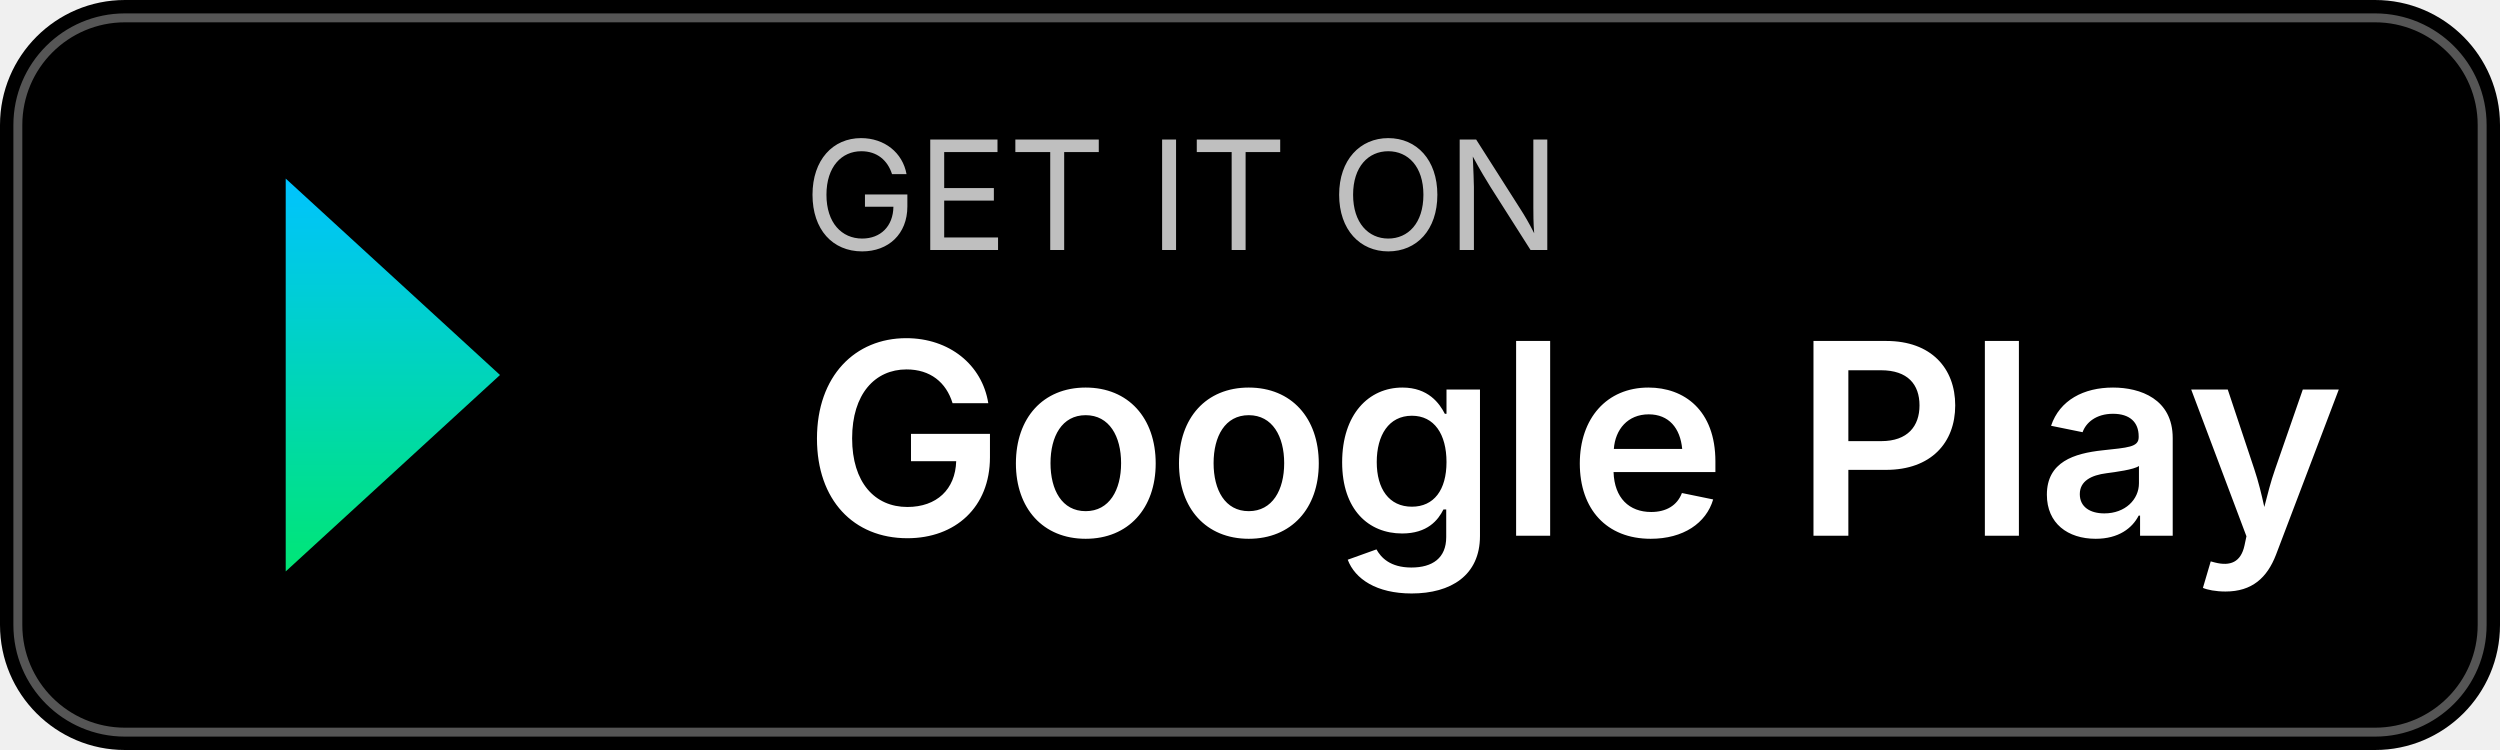
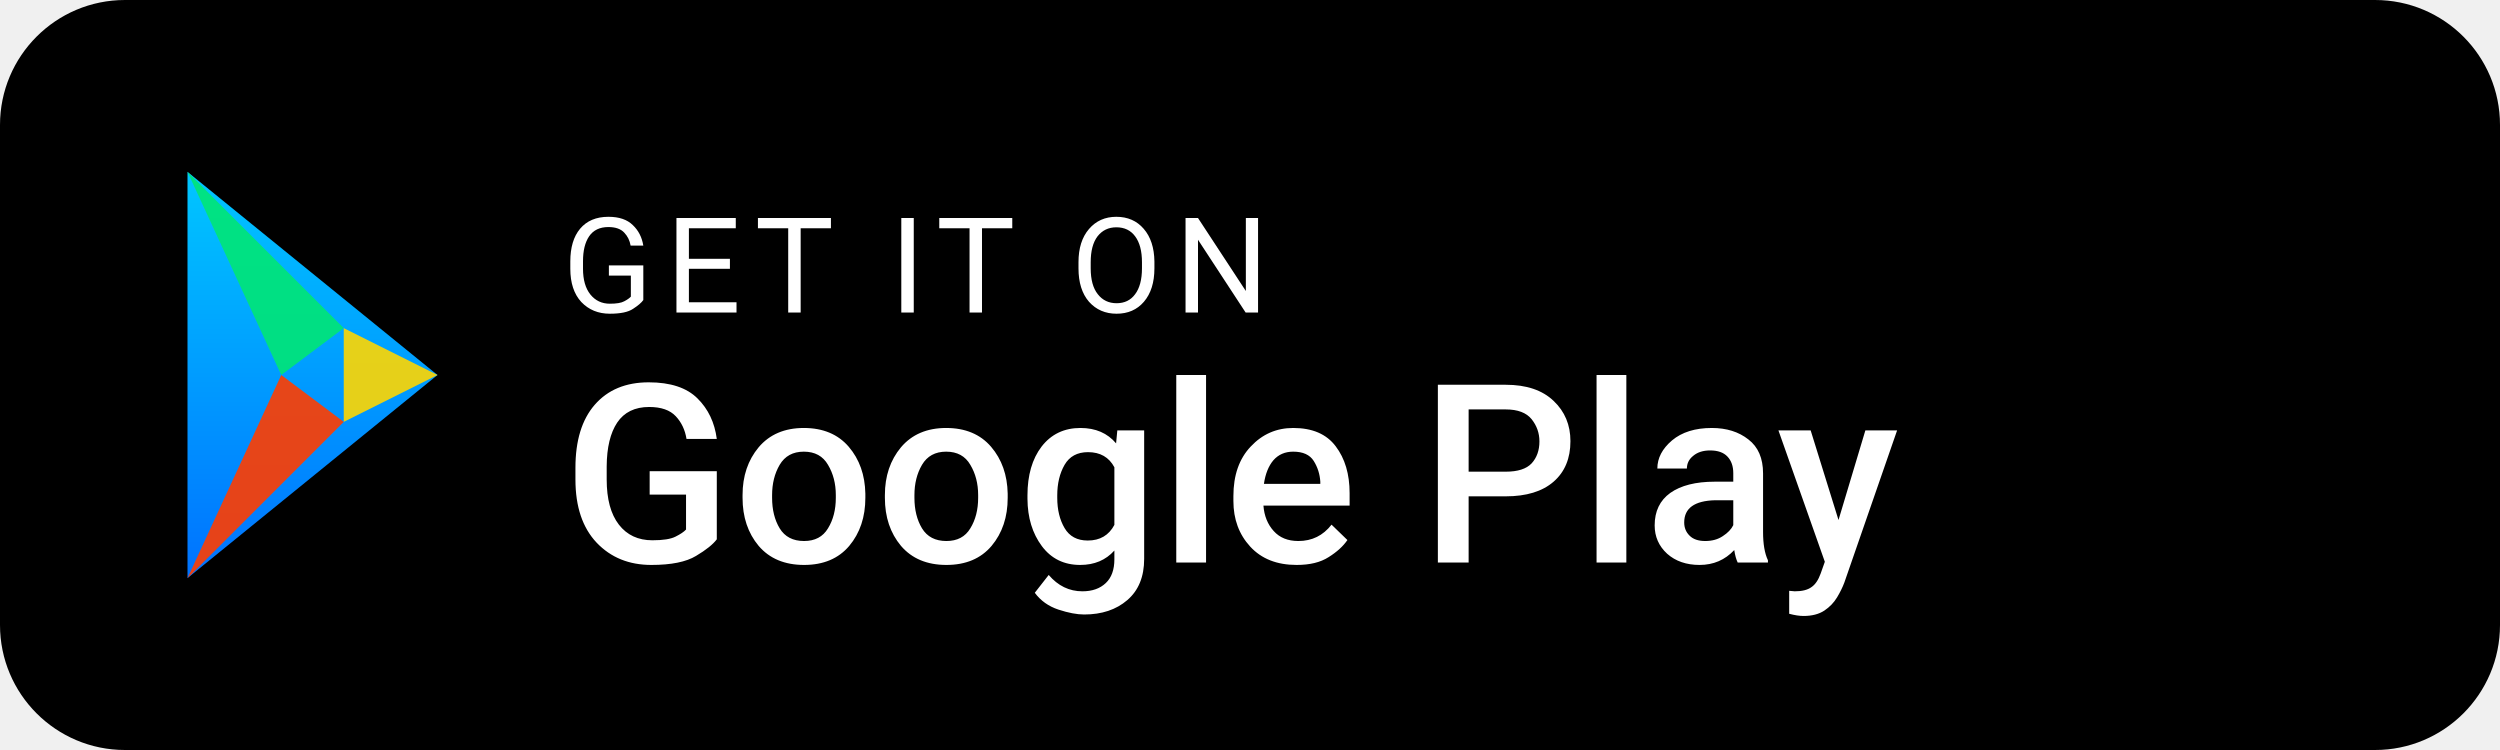
- <svg xmlns="http://www.w3.org/2000/svg" width="140" height="42" viewBox="0 0 140 42">
-   <rect width="140" height="42" rx="7" fill="#000" />
-   <rect x="1" y="1" width="138" height="40" rx="6" fill="none" stroke="#555" stroke-width="0.5" />
-   <text x="45" y="14" fill="rgba(255,255,255,0.75)" font-size="8.5" font-family="-apple-system,BlinkMacSystemFont,'Helvetica Neue',sans-serif" font-weight="400">GET IT ON</text>
-   <text x="45" y="30" fill="#fff" font-size="15" font-family="-apple-system,BlinkMacSystemFont,'Helvetica Neue',sans-serif" font-weight="600">Google Play</text>
-   <polygon points="16,10 28,21 16,32" fill="url(#gp1)" />
+ <svg xmlns="http://www.w3.org/2000/svg" viewBox="0 0 160 48" width="160" height="48">
+   <rect width="160" height="48" rx="8" fill="#000" />
+   <polygon points="12,11 28,24 12,37" fill="url(#gp-grad)" />
  <defs>
-     <linearGradient id="gp1" x1="0%" y1="0%" x2="0%" y2="100%">
-       <stop offset="0%" style="stop-color:#00C3FF" />
-       <stop offset="100%" style="stop-color:#00E676" />
+     <linearGradient id="gp-grad" x1="0%" y1="0%" x2="0%" y2="100%">
+       <stop offset="0%" stop-color="#00C6FF" />
+       <stop offset="100%" stop-color="#0072FF" />
    </linearGradient>
  </defs>
+   <polygon points="12,11 22,21 18,24" fill="#00E676" opacity="0.9" />
+   <polygon points="12,37 22,27 18,24" fill="#FF3D00" opacity="0.9" />
+   <polygon points="22,21 28,24 22,27" fill="#FFD600" opacity="0.9" />
+   <text x="36" y="20" font-family="'Google Sans', Roboto, Helvetica, Arial, sans-serif" font-size="8.5" font-weight="400" fill="#fff" letter-spacing="0.8">GET IT ON</text>
+   <text x="36" y="36" font-family="'Google Sans', Roboto, Helvetica, Arial, sans-serif" font-size="16" font-weight="500" fill="#fff">Google Play</text>
</svg>
